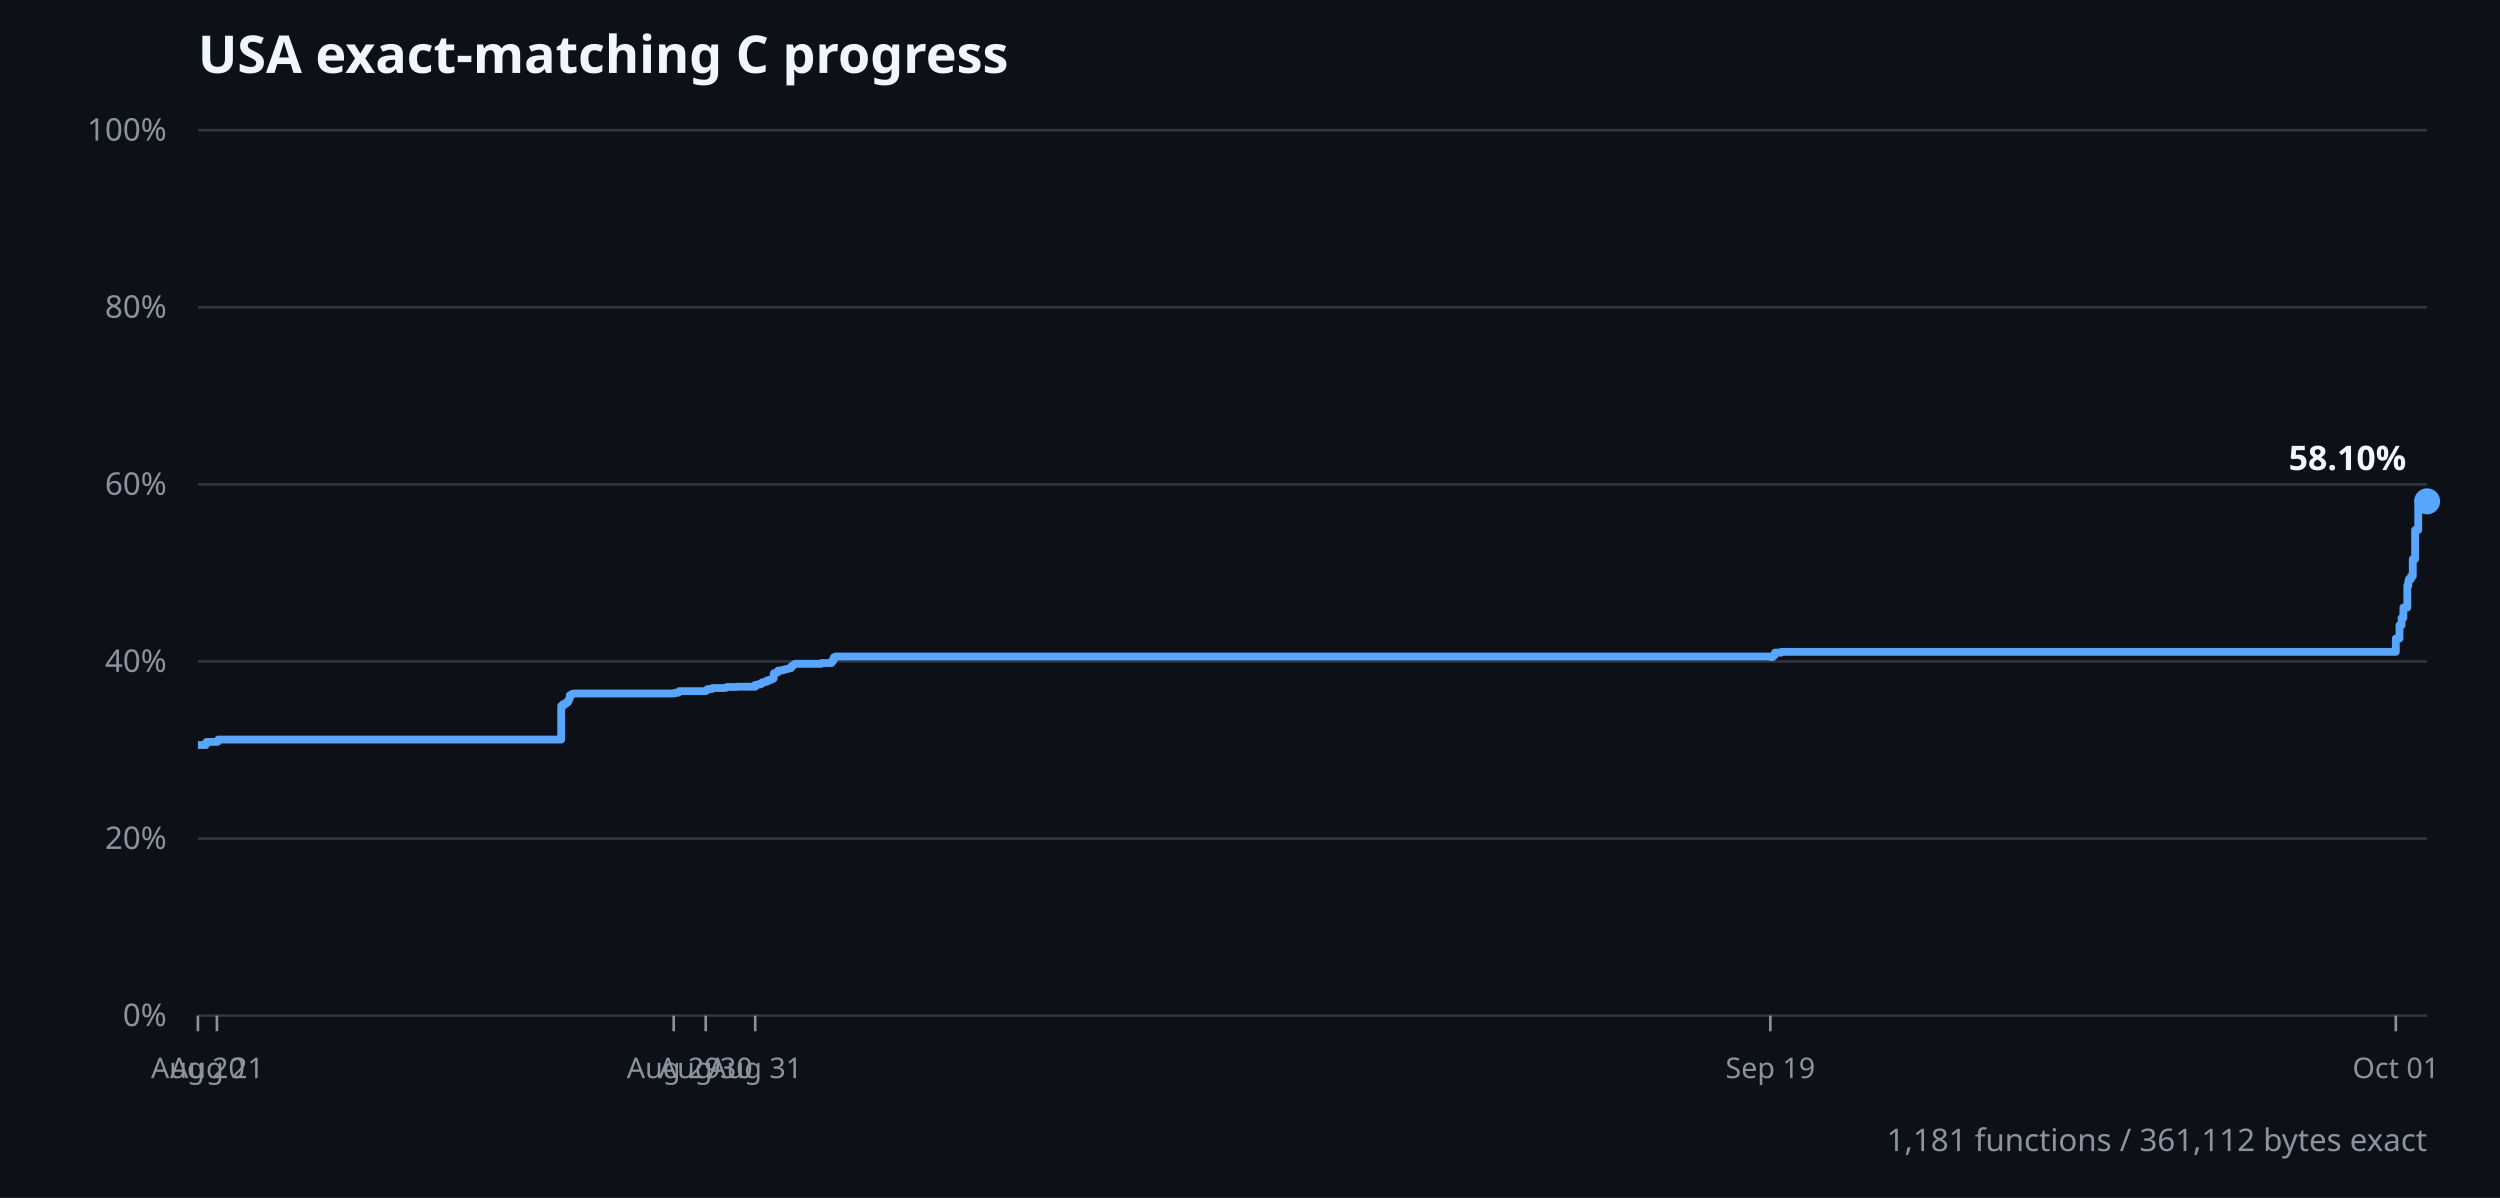
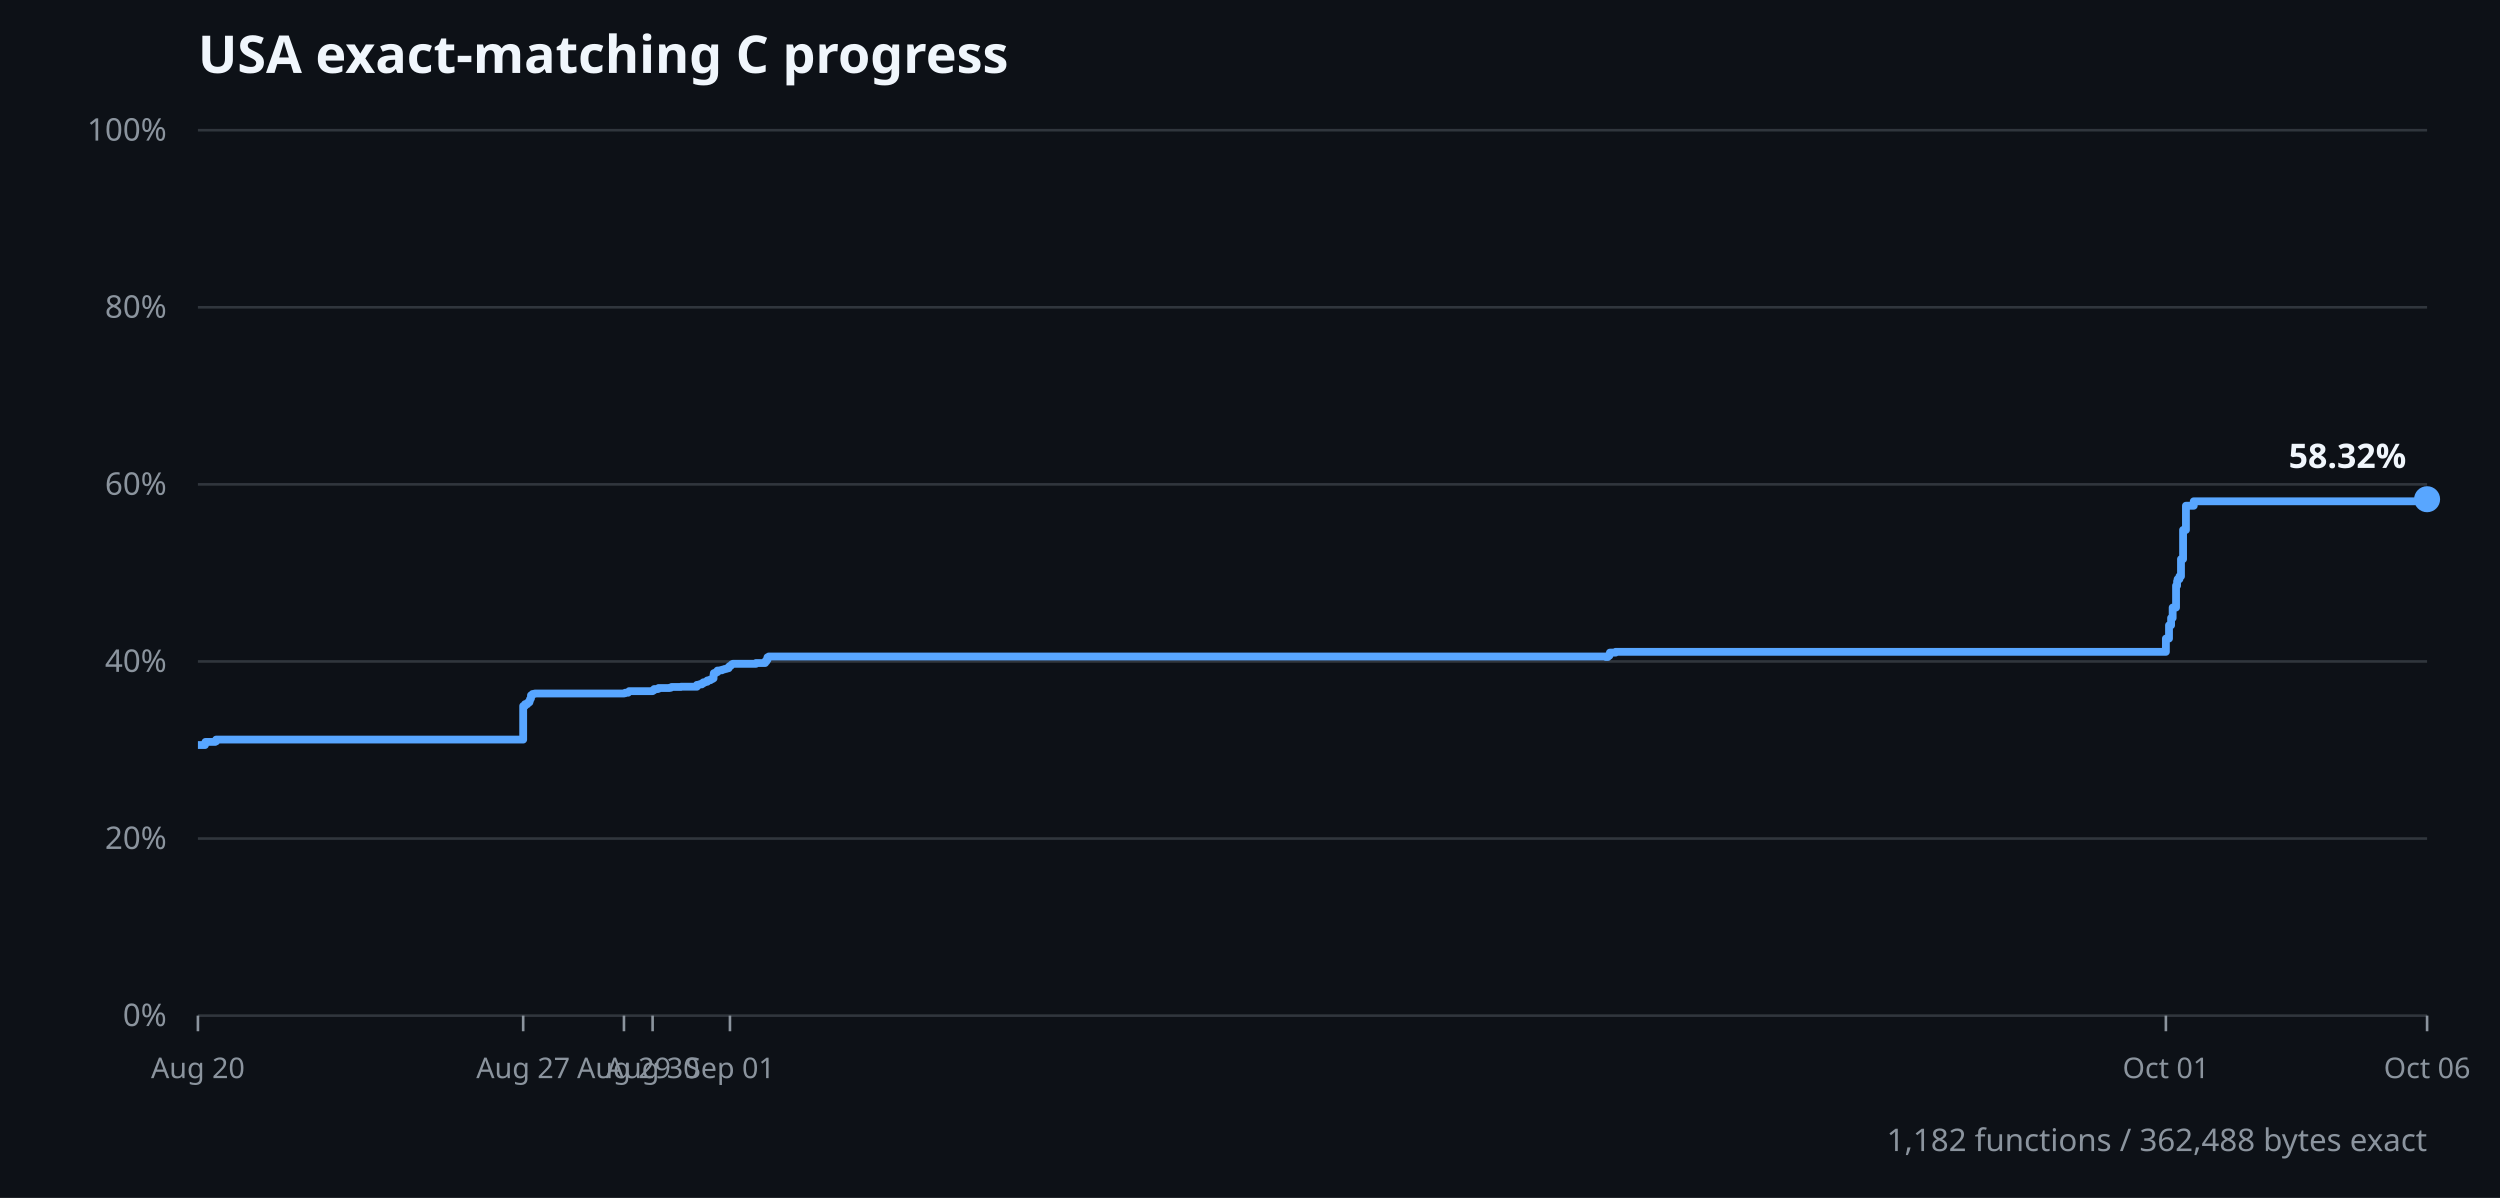
<svg xmlns="http://www.w3.org/2000/svg" width="960" height="460" viewBox="0 0 960 460" role="img">
  <rect width="100%" height="100%" fill="#0d1117" />
  <text x="76" y="28" fill="#f0f6fc" font-family="sans-serif" font-size="20" font-weight="600">USA exact-matching C progress</text>
  <line x1="76" y1="390.0" x2="932" y2="390.0" stroke="#30363d" />
  <text x="64" y="394.0" text-anchor="end" fill="#8b949e" font-family="sans-serif" font-size="12">0%</text>
  <line x1="76" y1="322.0" x2="932" y2="322.0" stroke="#30363d" />
  <text x="64" y="326.0" text-anchor="end" fill="#8b949e" font-family="sans-serif" font-size="12">20%</text>
  <line x1="76" y1="254.0" x2="932" y2="254.0" stroke="#30363d" />
  <text x="64" y="258.0" text-anchor="end" fill="#8b949e" font-family="sans-serif" font-size="12">40%</text>
  <line x1="76" y1="186.0" x2="932" y2="186.0" stroke="#30363d" />
  <text x="64" y="190.0" text-anchor="end" fill="#8b949e" font-family="sans-serif" font-size="12">60%</text>
  <line x1="76" y1="118.0" x2="932" y2="118.0" stroke="#30363d" />
  <text x="64" y="122.0" text-anchor="end" fill="#8b949e" font-family="sans-serif" font-size="12">80%</text>
  <line x1="76" y1="50.0" x2="932" y2="50.0" stroke="#30363d" />
  <text x="64" y="54.0" text-anchor="end" fill="#8b949e" font-family="sans-serif" font-size="12">100%</text>
  <line x1="76.0" y1="390" x2="76.0" y2="396" stroke="#8b949e" />
  <text x="76.0" y="414" text-anchor="middle" fill="#8b949e" font-family="sans-serif" font-size="11">Aug 20</text>
-   <line x1="83.3" y1="390" x2="83.3" y2="396" stroke="#8b949e" />
-   <text x="83.3" y="414" text-anchor="middle" fill="#8b949e" font-family="sans-serif" font-size="11">Aug 21</text>
-   <line x1="258.7" y1="390" x2="258.7" y2="396" stroke="#8b949e" />
-   <text x="258.7" y="414" text-anchor="middle" fill="#8b949e" font-family="sans-serif" font-size="11">Aug 29</text>
-   <line x1="271.0" y1="390" x2="271.0" y2="396" stroke="#8b949e" />
-   <text x="271.0" y="414" text-anchor="middle" fill="#8b949e" font-family="sans-serif" font-size="11">Aug 30</text>
-   <line x1="290.0" y1="390" x2="290.0" y2="396" stroke="#8b949e" />
-   <text x="290.0" y="414" text-anchor="middle" fill="#8b949e" font-family="sans-serif" font-size="11">Aug 31</text>
-   <line x1="679.8" y1="390" x2="679.8" y2="396" stroke="#8b949e" />
-   <text x="679.8" y="414" text-anchor="middle" fill="#8b949e" font-family="sans-serif" font-size="11">Sep 19</text>
-   <line x1="920.0" y1="390" x2="920.0" y2="396" stroke="#8b949e" />
-   <text x="920.0" y="414" text-anchor="middle" fill="#8b949e" font-family="sans-serif" font-size="11">Oct 01</text>
-   <path d="M 76.0 286.1 H 79.0 V 285.3 H 79.3 V 284.9 H 83.3 V 284.7 H 83.8 V 284.0 H 215.5 V 271.1 H 216.2 V 270.4 H 217.2 V 269.9 H 217.6 V 269.7 H 218.1 V 269.1 H 218.4 V 268.5 H 218.6 V 268.2 H 218.8 V 267.0 H 219.4 V 266.7 H 219.6 V 266.5 H 220.1 V 266.4 H 220.3 V 266.4 H 220.6 V 266.3 H 258.7 V 266.2 H 259.3 V 266.0 H 259.8 V 266.0 H 260.3 V 266.0 H 260.5 V 265.8 H 260.7 V 265.6 H 260.9 V 265.4 H 261.3 V 265.4 H 271.0 V 265.1 H 271.5 V 264.8 H 271.7 V 264.6 H 273.0 V 264.6 H 273.1 V 264.6 H 273.2 V 264.5 H 273.6 V 264.2 H 278.3 V 264.1 H 278.8 V 264.0 H 279.0 V 263.9 H 279.2 V 263.8 H 283.2 V 263.7 H 290.0 V 263.0 H 291.0 V 262.8 H 292.1 V 262.4 H 292.7 V 262.0 H 293.7 V 261.8 H 294.1 V 261.8 H 294.5 V 261.3 H 295.0 V 261.2 H 295.8 V 260.9 H 296.4 V 260.7 H 296.8 V 260.5 H 297.1 V 259.1 H 297.2 V 258.5 H 297.8 V 258.5 H 298.0 V 258.4 H 298.2 V 258.1 H 298.8 V 257.5 H 299.8 V 257.4 H 300.2 V 257.4 H 300.7 V 257.2 H 301.1 V 257.1 H 301.6 V 257.0 H 301.8 V 256.9 H 302.4 V 256.8 H 302.8 V 256.7 H 303.0 V 256.6 H 303.7 V 256.1 H 303.9 V 255.8 H 304.2 V 255.7 H 304.5 V 255.5 H 304.7 V 255.3 H 304.9 V 255.1 H 305.2 V 255.0 H 305.4 V 254.9 H 315.4 V 254.6 H 319.3 V 254.0 H 319.8 V 253.4 H 320.2 V 252.4 H 320.8 V 252.1 H 679.8 V 252.3 H 680.7 V 251.8 H 681.3 V 251.4 H 681.6 V 250.6 H 684.0 V 250.3 H 920.0 V 245.2 H 921.4 V 240.1 H 922.2 V 237.3 H 922.9 V 233.3 H 924.4 V 224.9 H 924.8 V 223.2 H 925.0 V 222.4 H 925.8 V 221.3 H 926.5 V 214.7 H 927.4 V 203.5 H 928.6 V 194.2 H 932.0 V 192.5" fill="none" stroke="#58a6ff" stroke-width="3" stroke-linejoin="round" />
-   <circle cx="932.0" cy="192.5" r="5" fill="#58a6ff" />
-   <text x="924.0" y="180.5" text-anchor="end" fill="#f0f6fc" font-family="sans-serif" font-size="13" font-weight="600">58.10%</text>
-   <text x="932" y="442" text-anchor="end" fill="#8b949e" font-family="sans-serif" font-size="12">1,181 functions / 361,112 bytes exact</text>
+   <line x1="200.9" y1="390" x2="200.9" y2="396" stroke="#8b949e" />
+   <text x="200.9" y="414" text-anchor="middle" fill="#8b949e" font-family="sans-serif" font-size="11">Aug 27</text>
+   <line x1="239.6" y1="390" x2="239.6" y2="396" stroke="#8b949e" />
+   <text x="239.6" y="414" text-anchor="middle" fill="#8b949e" font-family="sans-serif" font-size="11">Aug 29</text>
+   <line x1="250.6" y1="390" x2="250.6" y2="396" stroke="#8b949e" />
+   <text x="250.6" y="414" text-anchor="middle" fill="#8b949e" font-family="sans-serif" font-size="11">Aug 30</text>
+   <line x1="280.3" y1="390" x2="280.3" y2="396" stroke="#8b949e" />
+   <text x="280.3" y="414" text-anchor="middle" fill="#8b949e" font-family="sans-serif" font-size="11">Sep 01</text>
+   <line x1="831.7" y1="390" x2="831.7" y2="396" stroke="#8b949e" />
+   <text x="831.7" y="414" text-anchor="middle" fill="#8b949e" font-family="sans-serif" font-size="11">Oct 01</text>
+   <line x1="932.0" y1="390" x2="932.0" y2="396" stroke="#8b949e" />
+   <text x="932.0" y="414" text-anchor="middle" fill="#8b949e" font-family="sans-serif" font-size="11">Oct 06</text>
+   <path d="M 76.0 286.1 H 78.7 V 285.3 H 78.9 V 284.9 H 82.6 V 284.7 H 83.0 V 284.0 H 200.9 V 271.1 H 201.6 V 270.4 H 202.5 V 269.9 H 202.8 V 269.7 H 203.3 V 269.1 H 203.5 V 268.5 H 203.7 V 268.2 H 203.9 V 267.0 H 204.4 V 266.7 H 204.5 V 266.5 H 205.0 V 266.4 H 205.2 V 266.4 H 205.5 V 266.3 H 239.6 V 266.2 H 240.1 V 266.0 H 240.5 V 266.0 H 241.0 V 266.0 H 241.2 V 265.8 H 241.4 V 265.6 H 241.6 V 265.4 H 241.9 V 265.4 H 250.6 V 265.1 H 251.1 V 264.8 H 251.2 V 264.6 H 252.4 V 264.6 H 252.5 V 264.6 H 252.6 V 264.5 H 252.9 V 264.2 H 257.1 V 264.1 H 257.6 V 264.0 H 257.8 V 263.9 H 257.9 V 263.8 H 261.5 V 263.7 H 267.6 V 263.0 H 268.5 V 262.8 H 269.5 V 262.4 H 270.1 V 262.0 H 270.9 V 261.8 H 271.3 V 261.8 H 271.6 V 261.3 H 272.0 V 261.2 H 272.8 V 260.9 H 273.3 V 260.7 H 273.7 V 260.5 H 274.0 V 259.1 H 274.1 V 258.5 H 274.6 V 258.5 H 274.8 V 258.4 H 274.9 V 258.1 H 275.5 V 257.5 H 276.4 V 257.4 H 276.8 V 257.4 H 277.2 V 257.2 H 277.6 V 257.1 H 278.0 V 257.0 H 278.2 V 256.9 H 278.7 V 256.8 H 279.1 V 256.7 H 279.3 V 256.6 H 279.8 V 256.1 H 280.1 V 255.8 H 280.3 V 255.7 H 280.6 V 255.5 H 280.8 V 255.3 H 281.0 V 255.1 H 281.3 V 255.0 H 281.4 V 254.9 H 290.3 V 254.6 H 293.8 V 254.0 H 294.3 V 253.4 H 294.7 V 252.4 H 295.2 V 252.1 H 616.6 V 252.3 H 617.4 V 251.8 H 618.0 V 251.4 H 618.2 V 250.6 H 620.4 V 250.3 H 831.7 V 245.2 H 832.9 V 240.1 H 833.7 V 237.3 H 834.3 V 233.3 H 835.6 V 224.9 H 836.0 V 223.2 H 836.2 V 222.4 H 836.9 V 221.3 H 837.5 V 214.7 H 838.3 V 203.5 H 839.4 V 194.2 H 842.4 V 192.5 H 932.0 V 191.7" fill="none" stroke="#58a6ff" stroke-width="3" stroke-linejoin="round" />
+   <circle cx="932.0" cy="191.7" r="5" fill="#58a6ff" />
+   <text x="924.0" y="179.7" text-anchor="end" fill="#f0f6fc" font-family="sans-serif" font-size="13" font-weight="600">58.32%</text>
+   <text x="932" y="442" text-anchor="end" fill="#8b949e" font-family="sans-serif" font-size="12">1,182 functions / 362,488 bytes exact</text>
</svg>
